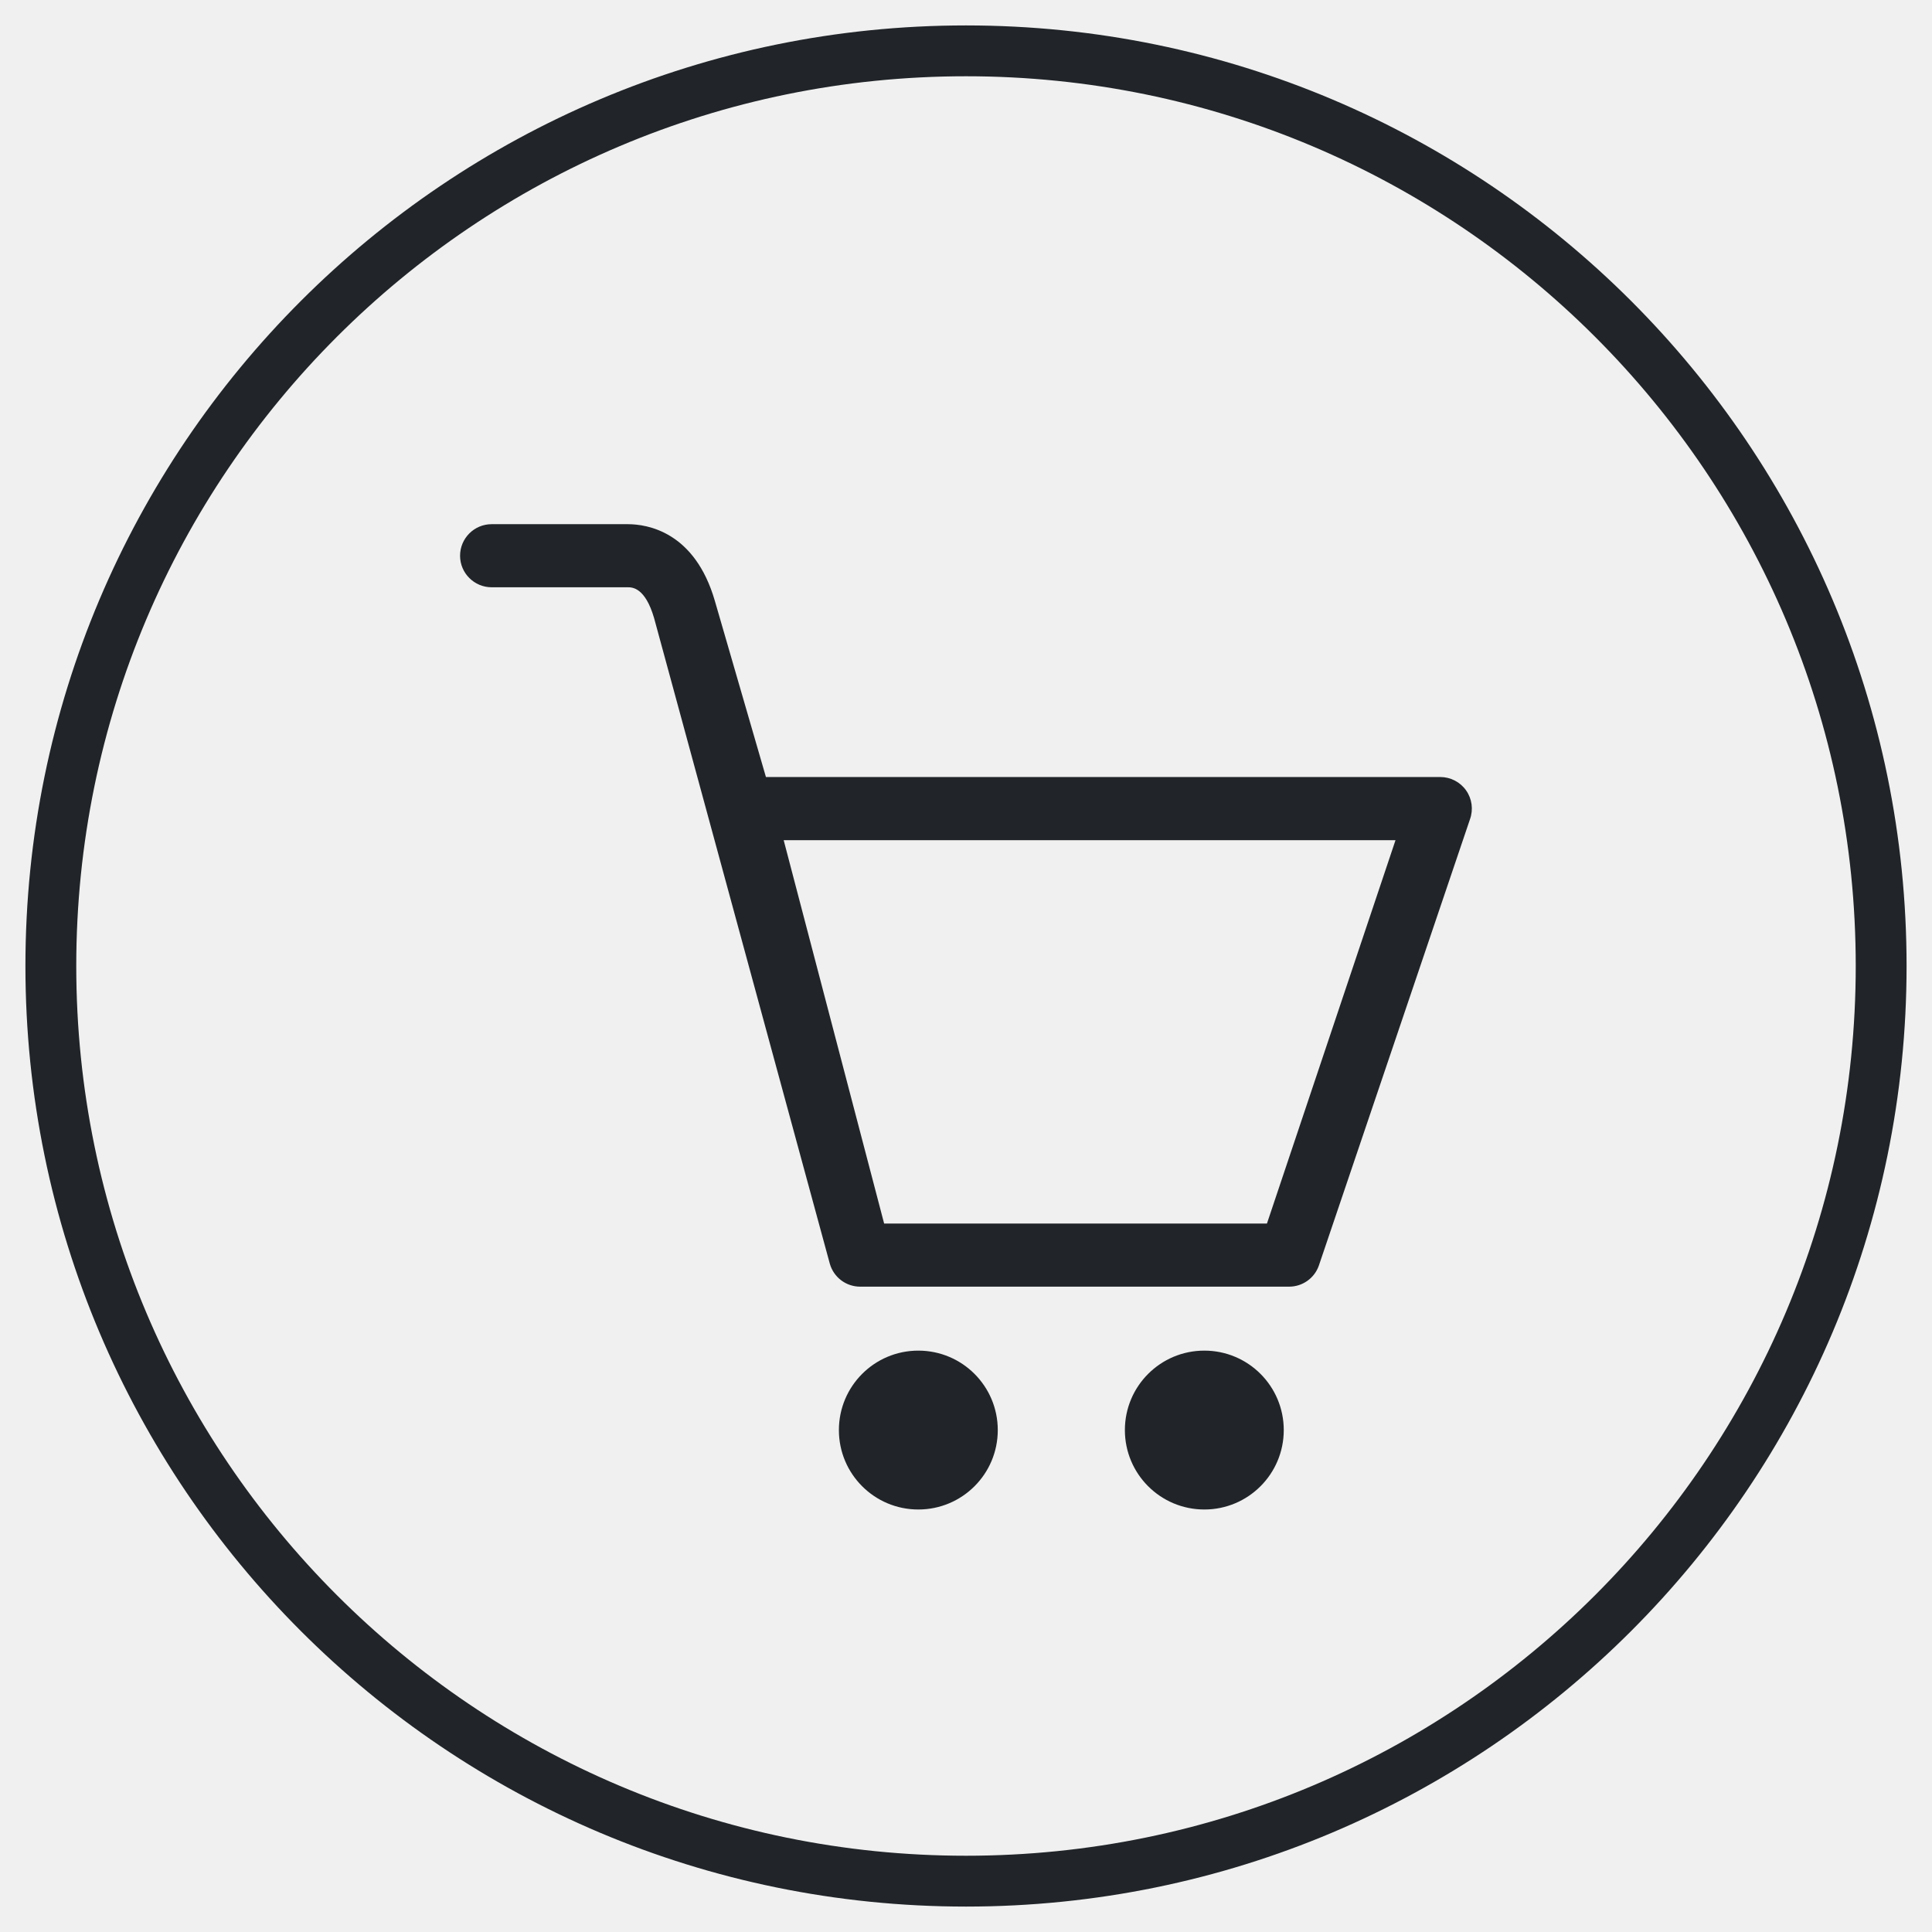
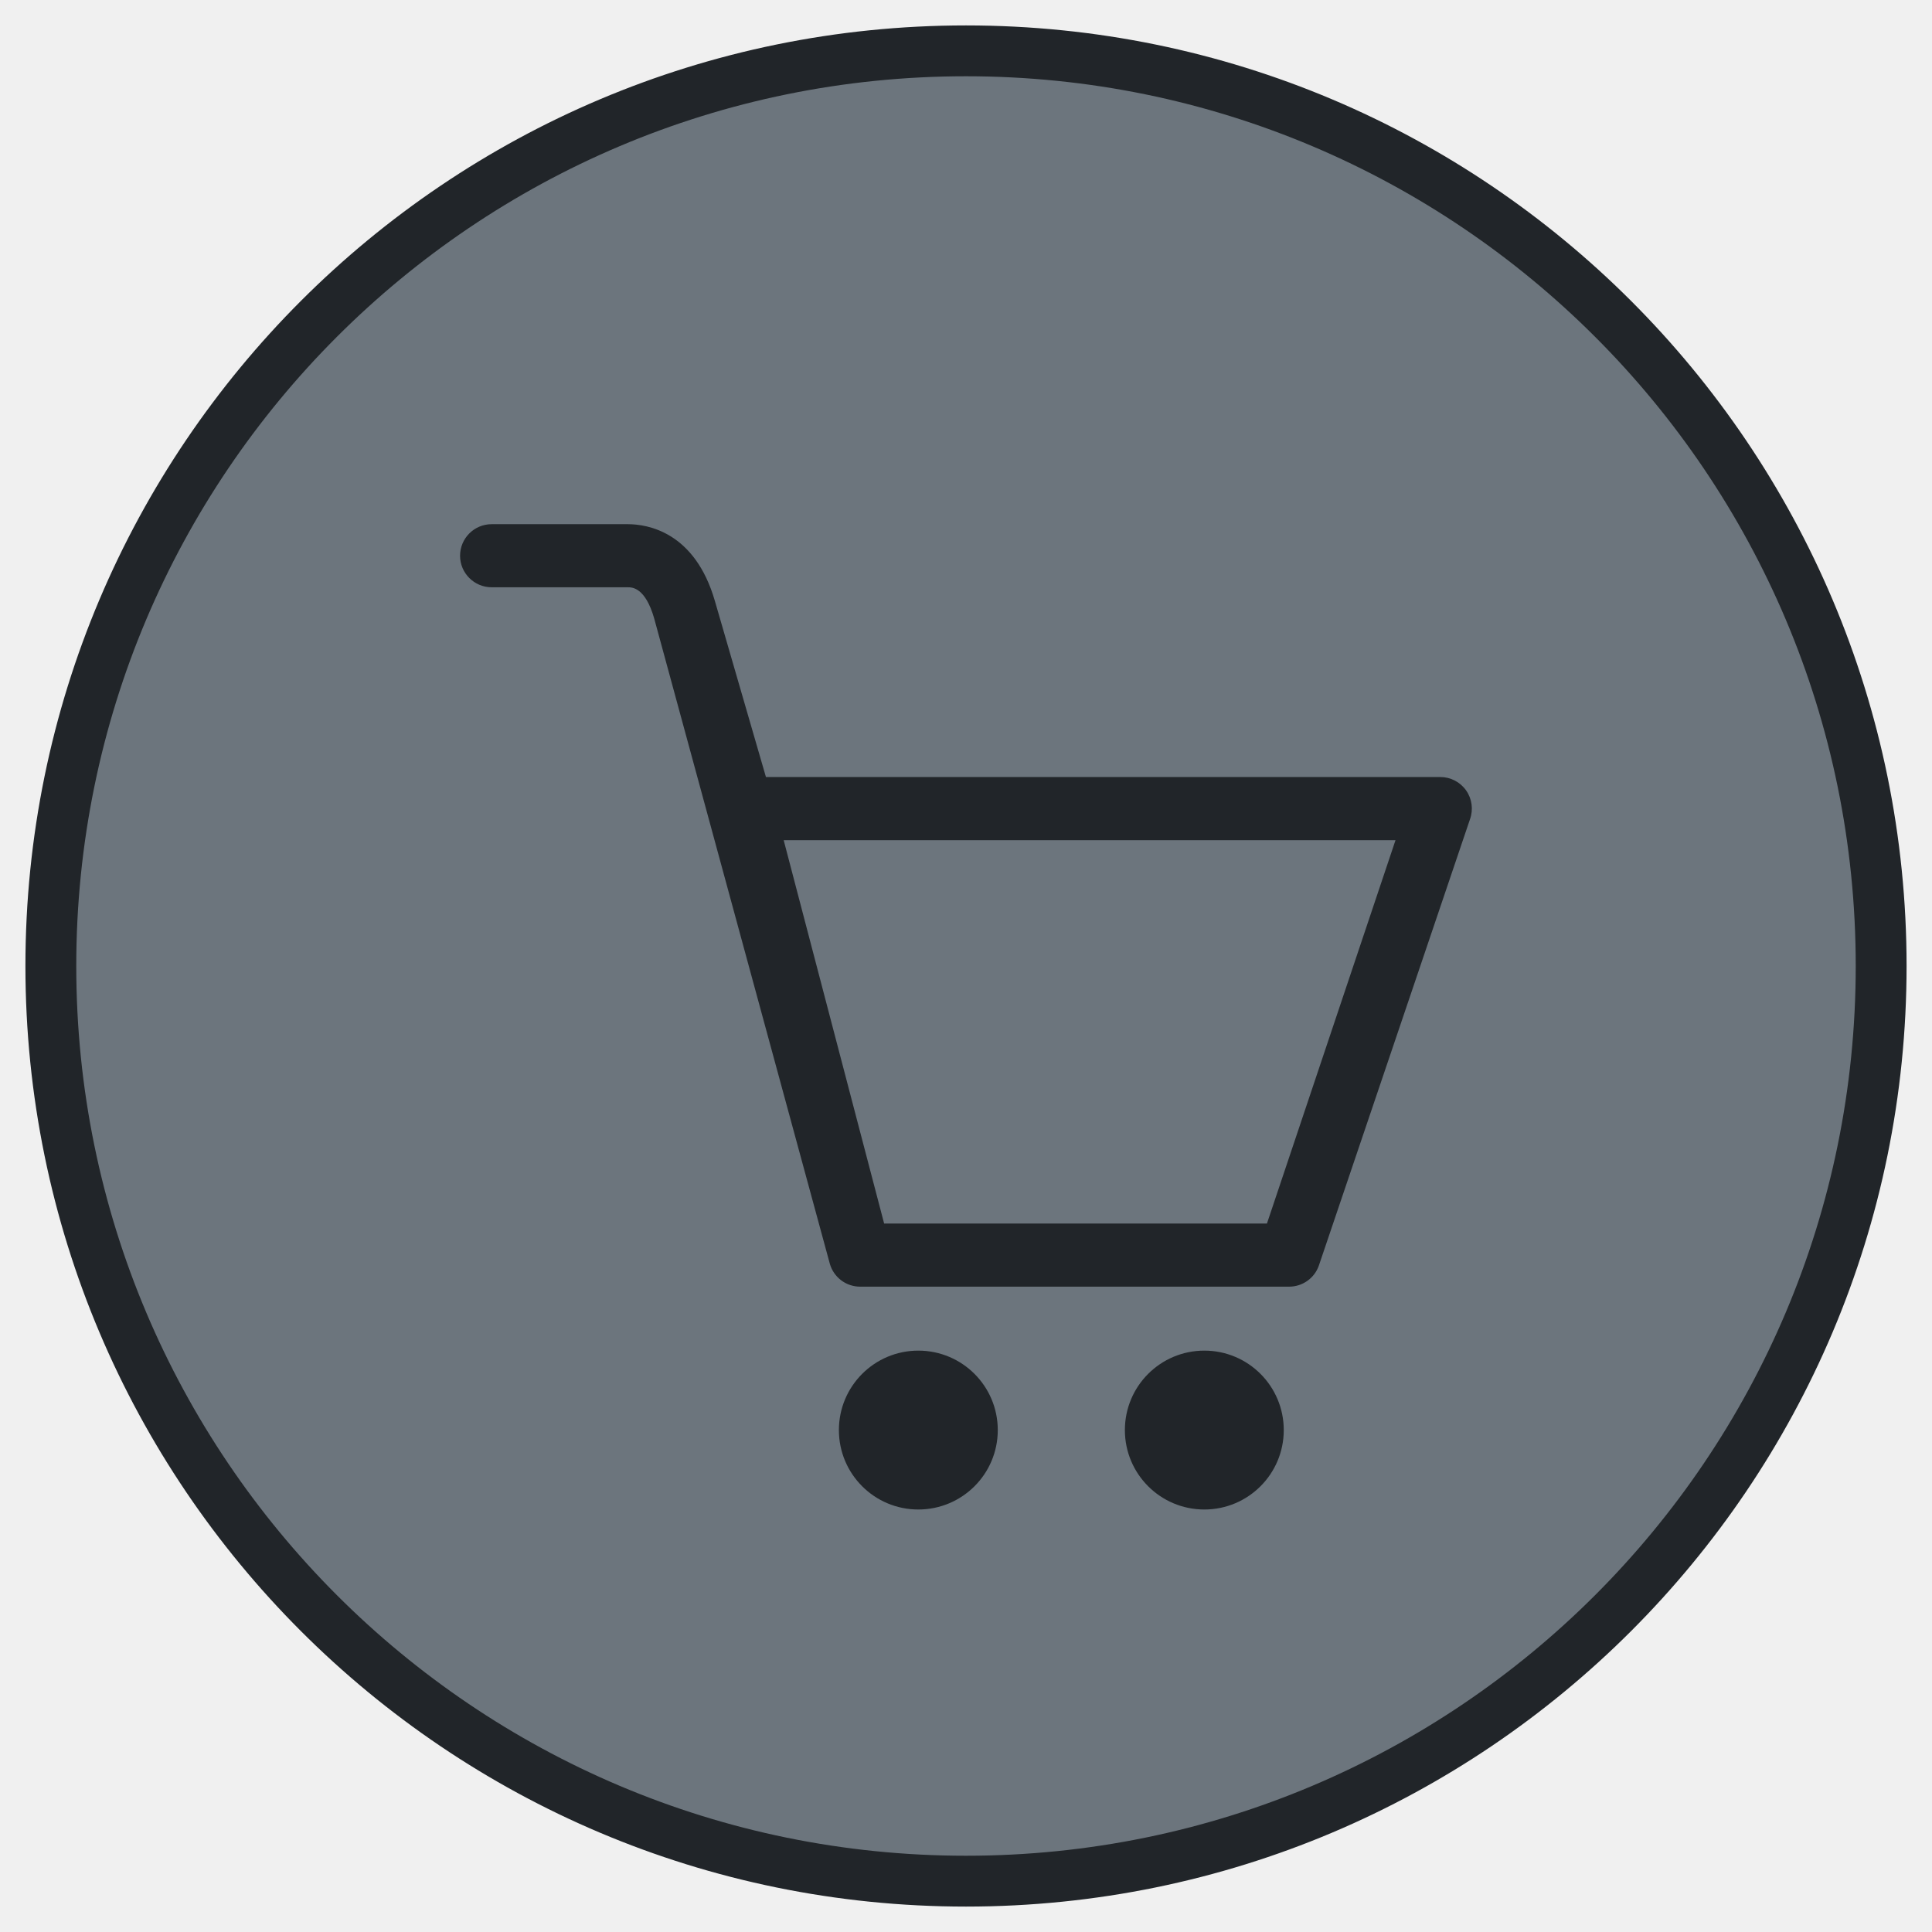
- <svg xmlns="http://www.w3.org/2000/svg" width="38" height="38" viewBox="0 0 38 38" fill="none">
+ <svg xmlns="http://www.w3.org/2000/svg" width="38" height="38" viewBox="0 0 38 38" fill="#6C757D">
  <rect x="1" y="1" width="36" height="36" rx="18" stroke="#212529" />
  <g clip-path="url(#clip0_10_124)">
    <path d="M28.837 15.547C28.721 15.382 28.531 15.283 28.329 15.283H15.065L14.061 11.821C13.667 10.457 12.731 10.31 12.348 10.31H9.67C9.327 10.31 9.049 10.588 9.049 10.931C9.049 11.273 9.328 11.551 9.67 11.551H12.347C12.432 11.551 12.69 11.551 12.866 12.16L16.321 24.854C16.396 25.122 16.64 25.307 16.918 25.307H25.355C25.617 25.307 25.851 25.143 25.939 24.896L28.913 16.113C28.981 15.923 28.953 15.711 28.836 15.546L28.837 15.547ZM24.919 24.066H17.39L15.414 16.525H27.448L24.919 24.066ZM23.688 26.565C22.824 26.565 22.125 27.264 22.125 28.128C22.125 28.991 22.824 29.69 23.688 29.69C24.551 29.69 25.25 28.991 25.25 28.128C25.25 27.264 24.551 26.565 23.688 26.565ZM18.062 26.565C17.199 26.565 16.5 27.264 16.5 28.128C16.5 28.991 17.199 29.69 18.062 29.69C18.926 29.69 19.625 28.991 19.625 28.128C19.625 27.264 18.926 26.565 18.062 26.565Z" fill="#212529" />
  </g>
  <defs>
    <clipPath id="clip0_10_124">
      <rect width="20" height="20" fill="white" transform="translate(9 10)" />
    </clipPath>
  </defs>
</svg>
